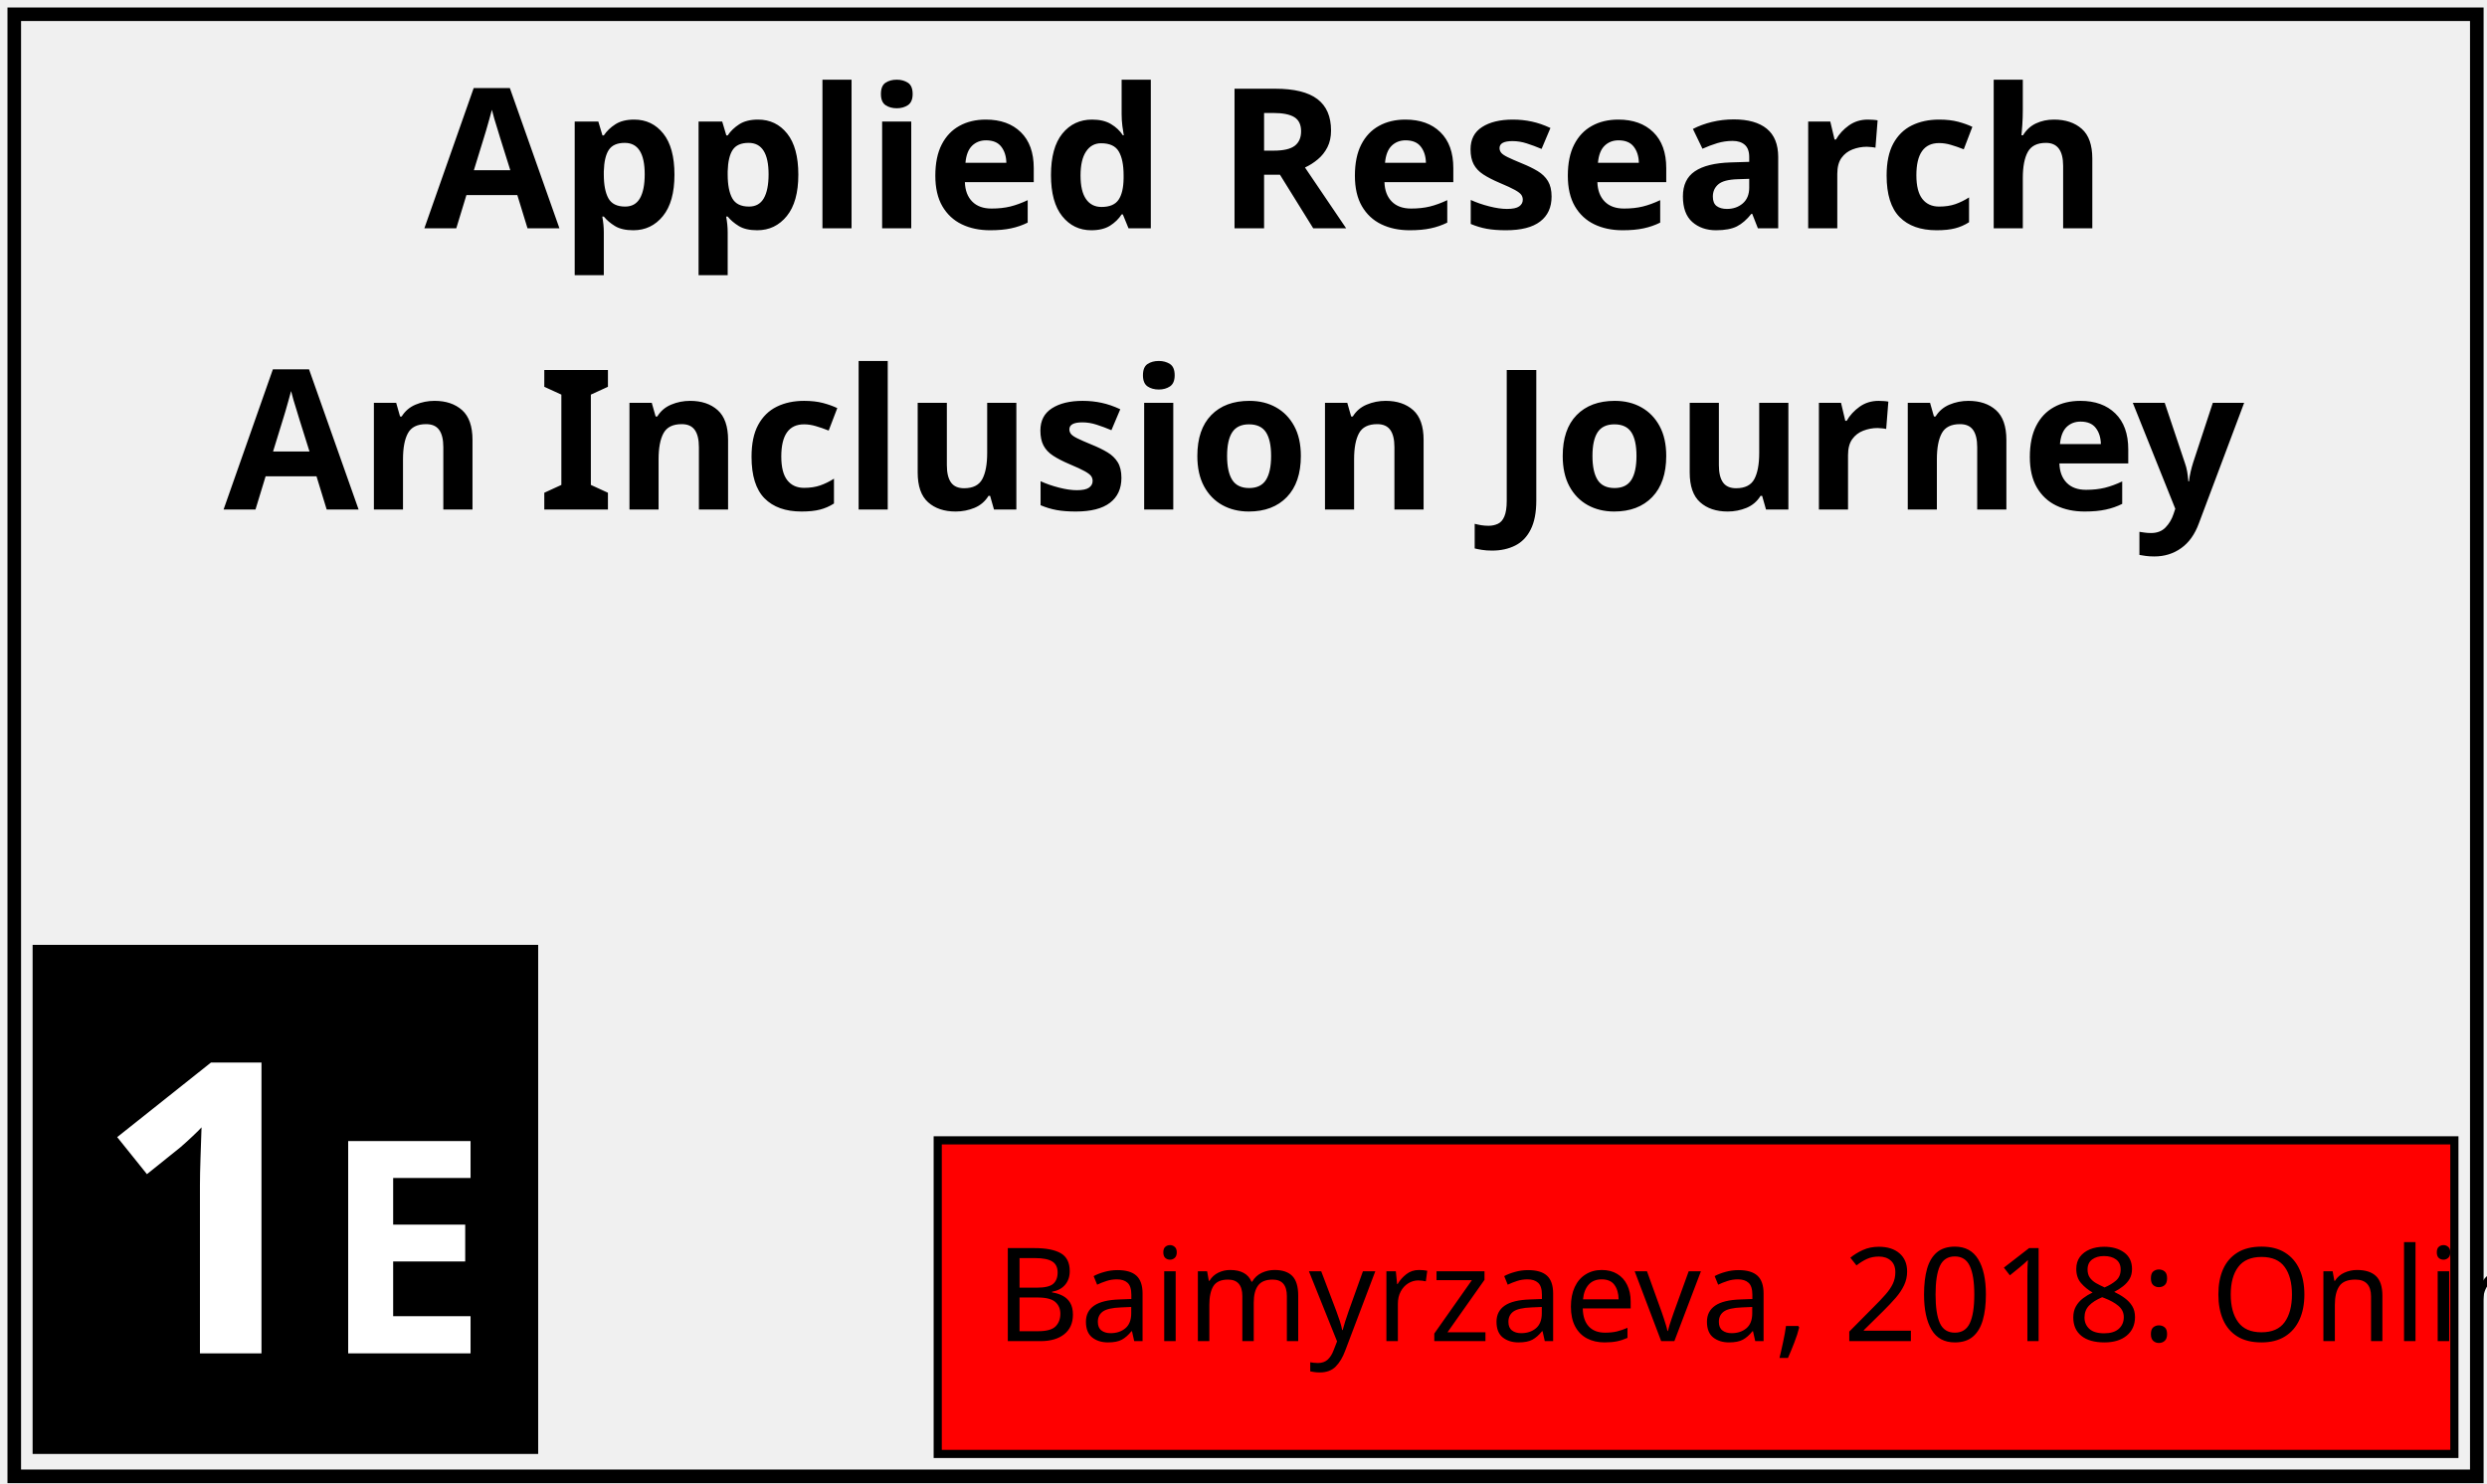
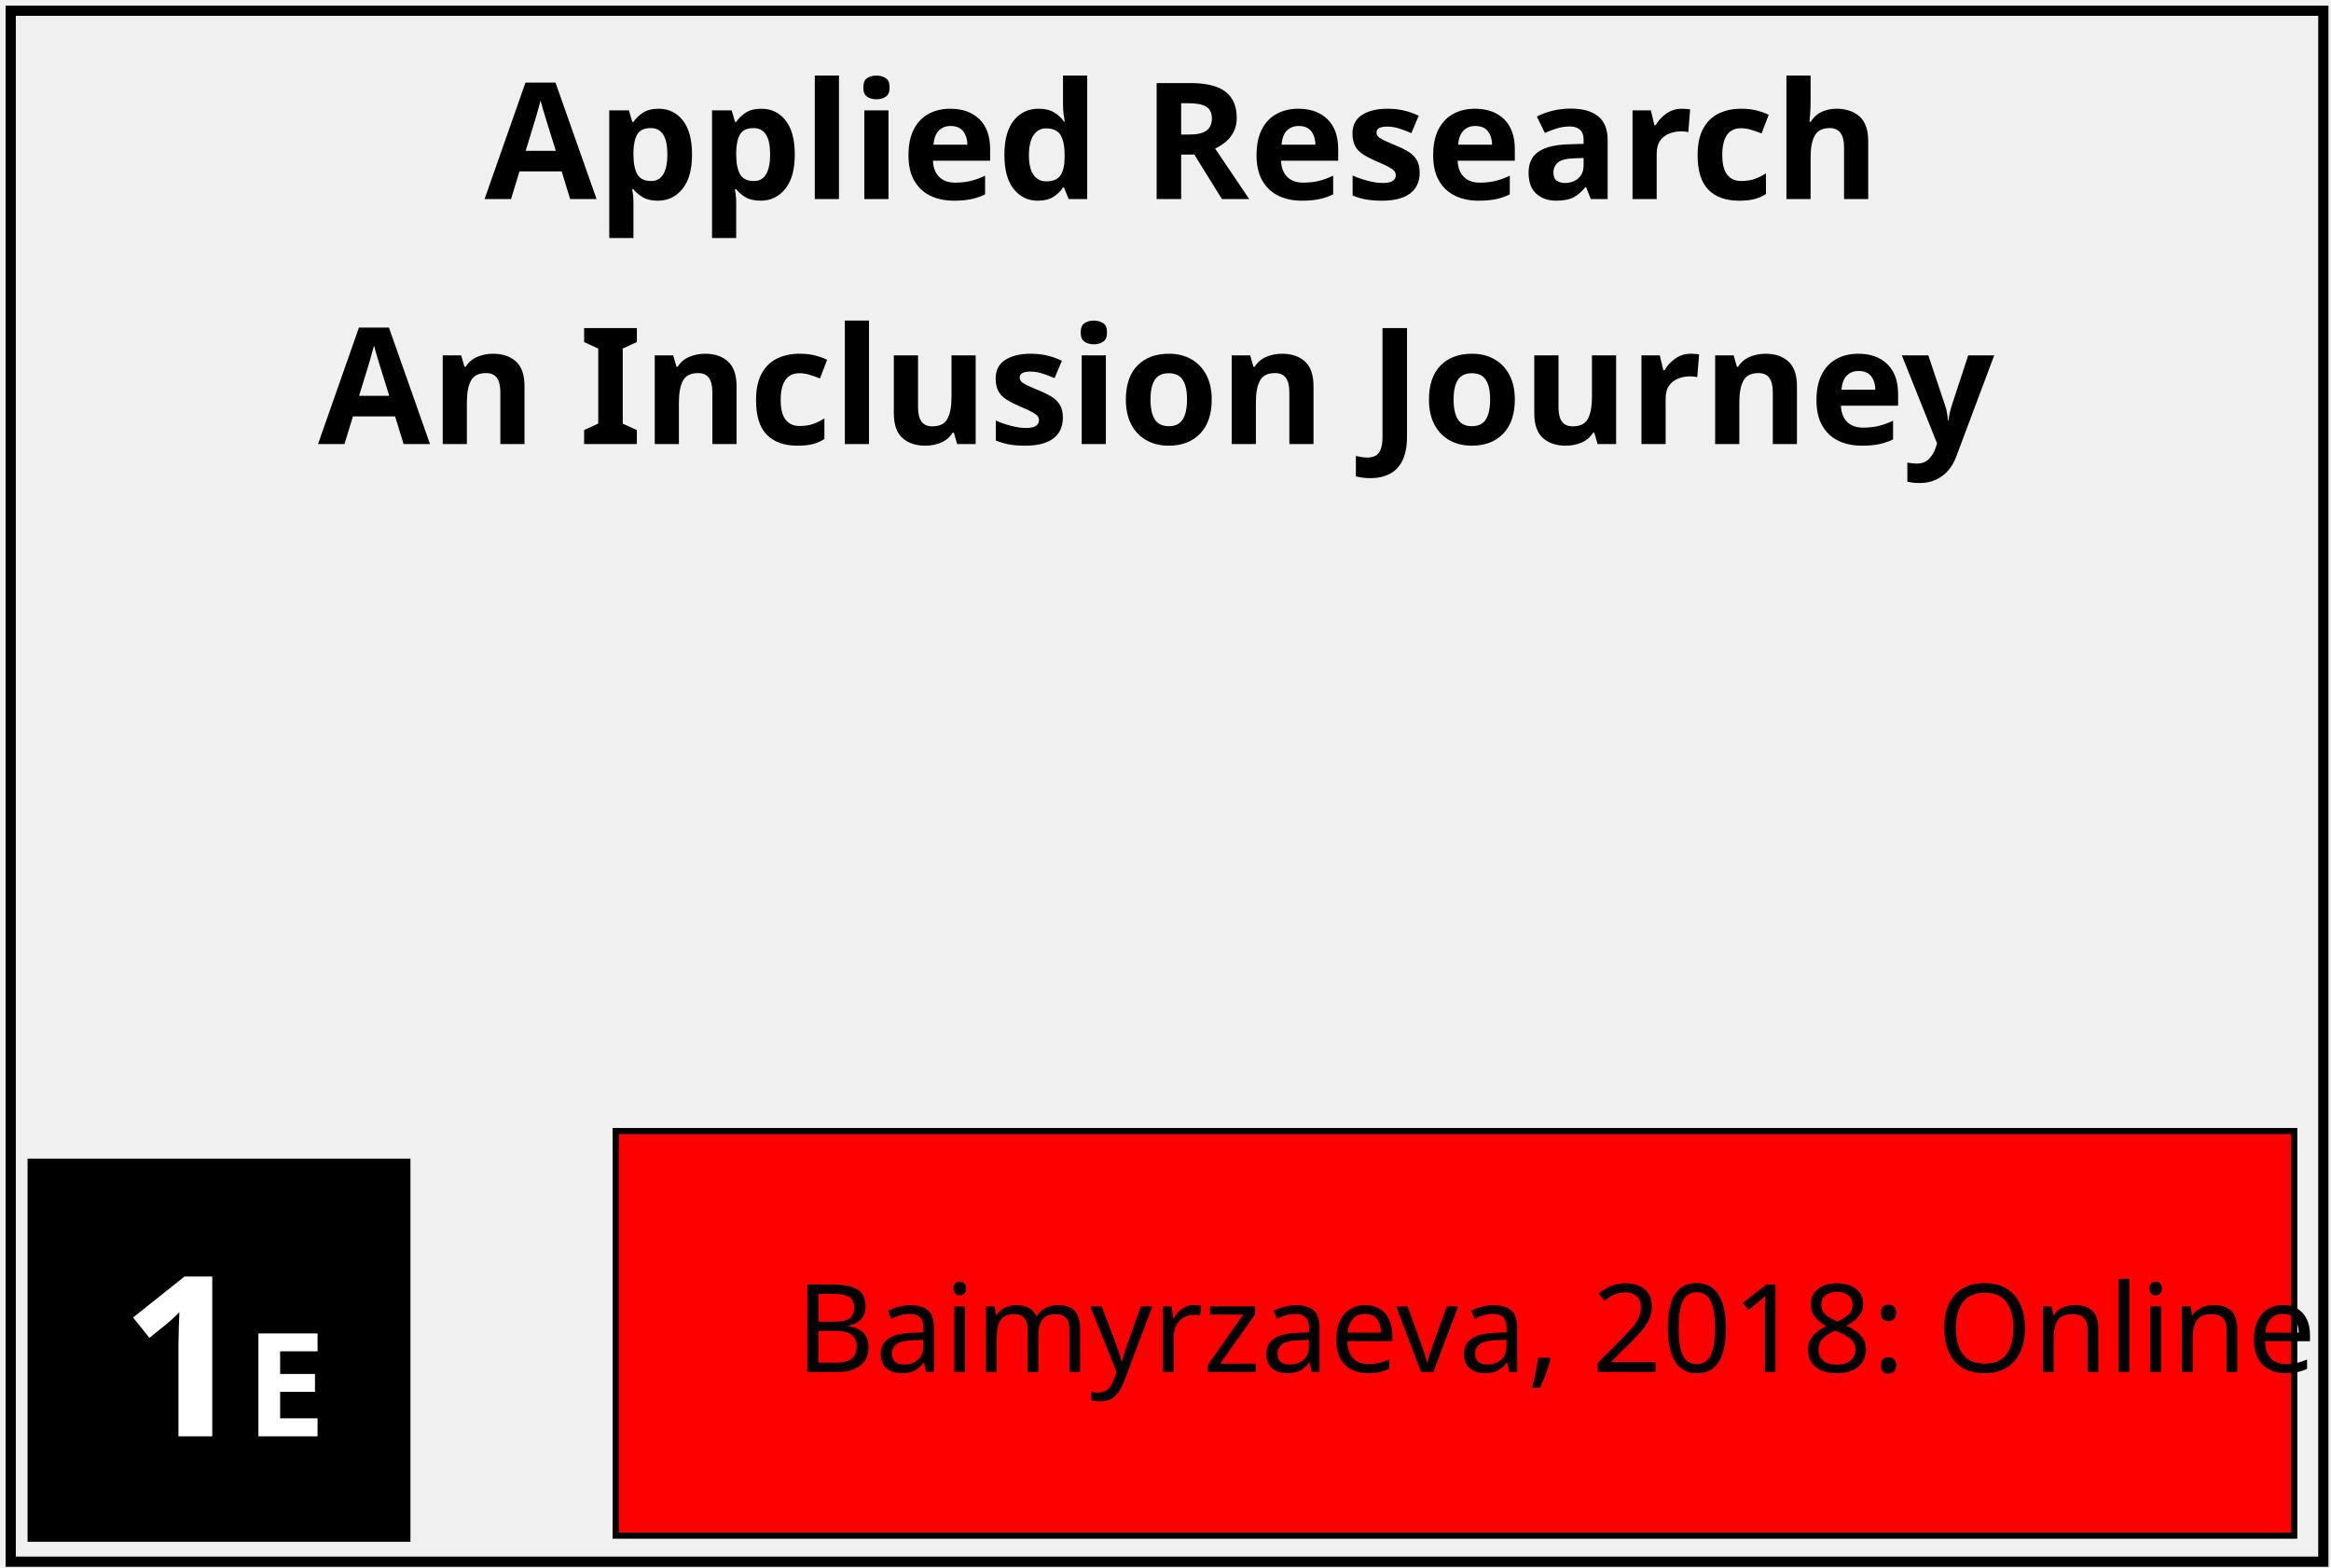
- <svg xmlns="http://www.w3.org/2000/svg" width="610" height="364" overflow="hidden">
+ <svg xmlns="http://www.w3.org/2000/svg" width="761" height="512" overflow="hidden">
  <defs>
    <clipPath id="clip0">
-       <rect x="0" y="0" width="610" height="364" />
+       <rect x="0" y="0" width="761" height="512" />
    </clipPath>
  </defs>
  <g clip-path="url(#clip0)">
-     <rect x="0" y="0" width="610" height="363.667" fill="#FFFFFF" fill-opacity="0" />
-     <rect x="3.5" y="3.497" width="604" height="358.672" stroke="#000000" stroke-width="3.333" stroke-miterlimit="8" fill="none" />
-     <text font-family="ABC Junior Typing,ABC Junior Typing_MSFontService,sans-serif" font-weight="700" font-size="48" transform="matrix(1 0 0 0.999085 104.088 56)">Applied Research<tspan font-size="48" x="-49.253" y="69.063">An Inclusion Journey</tspan>
+     <rect x="0" y="0" width="761" height="512.446" fill="#FFFFFF" fill-opacity="0" />
+     <rect x="3.5" y="3.503" width="755" height="506.44" stroke="#000000" stroke-width="3.333" stroke-miterlimit="8" fill="none" />
+     <text font-family="ABC Junior Typing,ABC Junior Typing_MSFontService,sans-serif" font-weight="700" font-size="53" transform="matrix(1 0 0 1.00087 158.198 65)">Applied Research<tspan font-size="53" x="-54.375" y="79.93">An Inclusion Journey</tspan>
    </text>
-     <rect x="8" y="231.788" width="124" height="124.886" />
-     <text fill="#FFFFFF" font-family="Century Gothic,Century Gothic_MSFontService,sans-serif" font-weight="700" font-size="100" transform="matrix(1 0 0 0.999085 22.8379 332)">1<tspan font-size="73" x="56" y="0">E</tspan>
+     <rect x="201" y="369.321" width="548" height="132.115" stroke="#000000" stroke-width="2" stroke-miterlimit="8" fill="#FF0000" />
+     <text font-family="Calibri,Calibri_MSFontService,sans-serif" font-weight="400" font-size="40" transform="matrix(1 0 0 1.00087 259.703 448)">Baimyrzaeva, 2018: Online</text>
+     <rect x="9" y="378.329" width="125" height="125.109" />
+     <text fill="#FFFFFF" font-family="Century Gothic,Century Gothic_MSFontService,sans-serif" font-weight="700" font-size="73" transform="matrix(1 0 0 1.00087 39.1358 469)">1<tspan font-size="47" x="40.991" y="0">E</tspan>
    </text>
-     <rect x="230" y="279.744" width="372" height="76.93" stroke="#000000" stroke-width="2" stroke-miterlimit="8" fill="#FF0000" />
-     <text font-family="Calibri,Calibri_MSFontService,sans-serif" font-weight="400" font-size="32" transform="matrix(1 0 0 0.999085 244.083 329)">Baimyrzaeva, 2018: Online</text>
  </g>
</svg>
